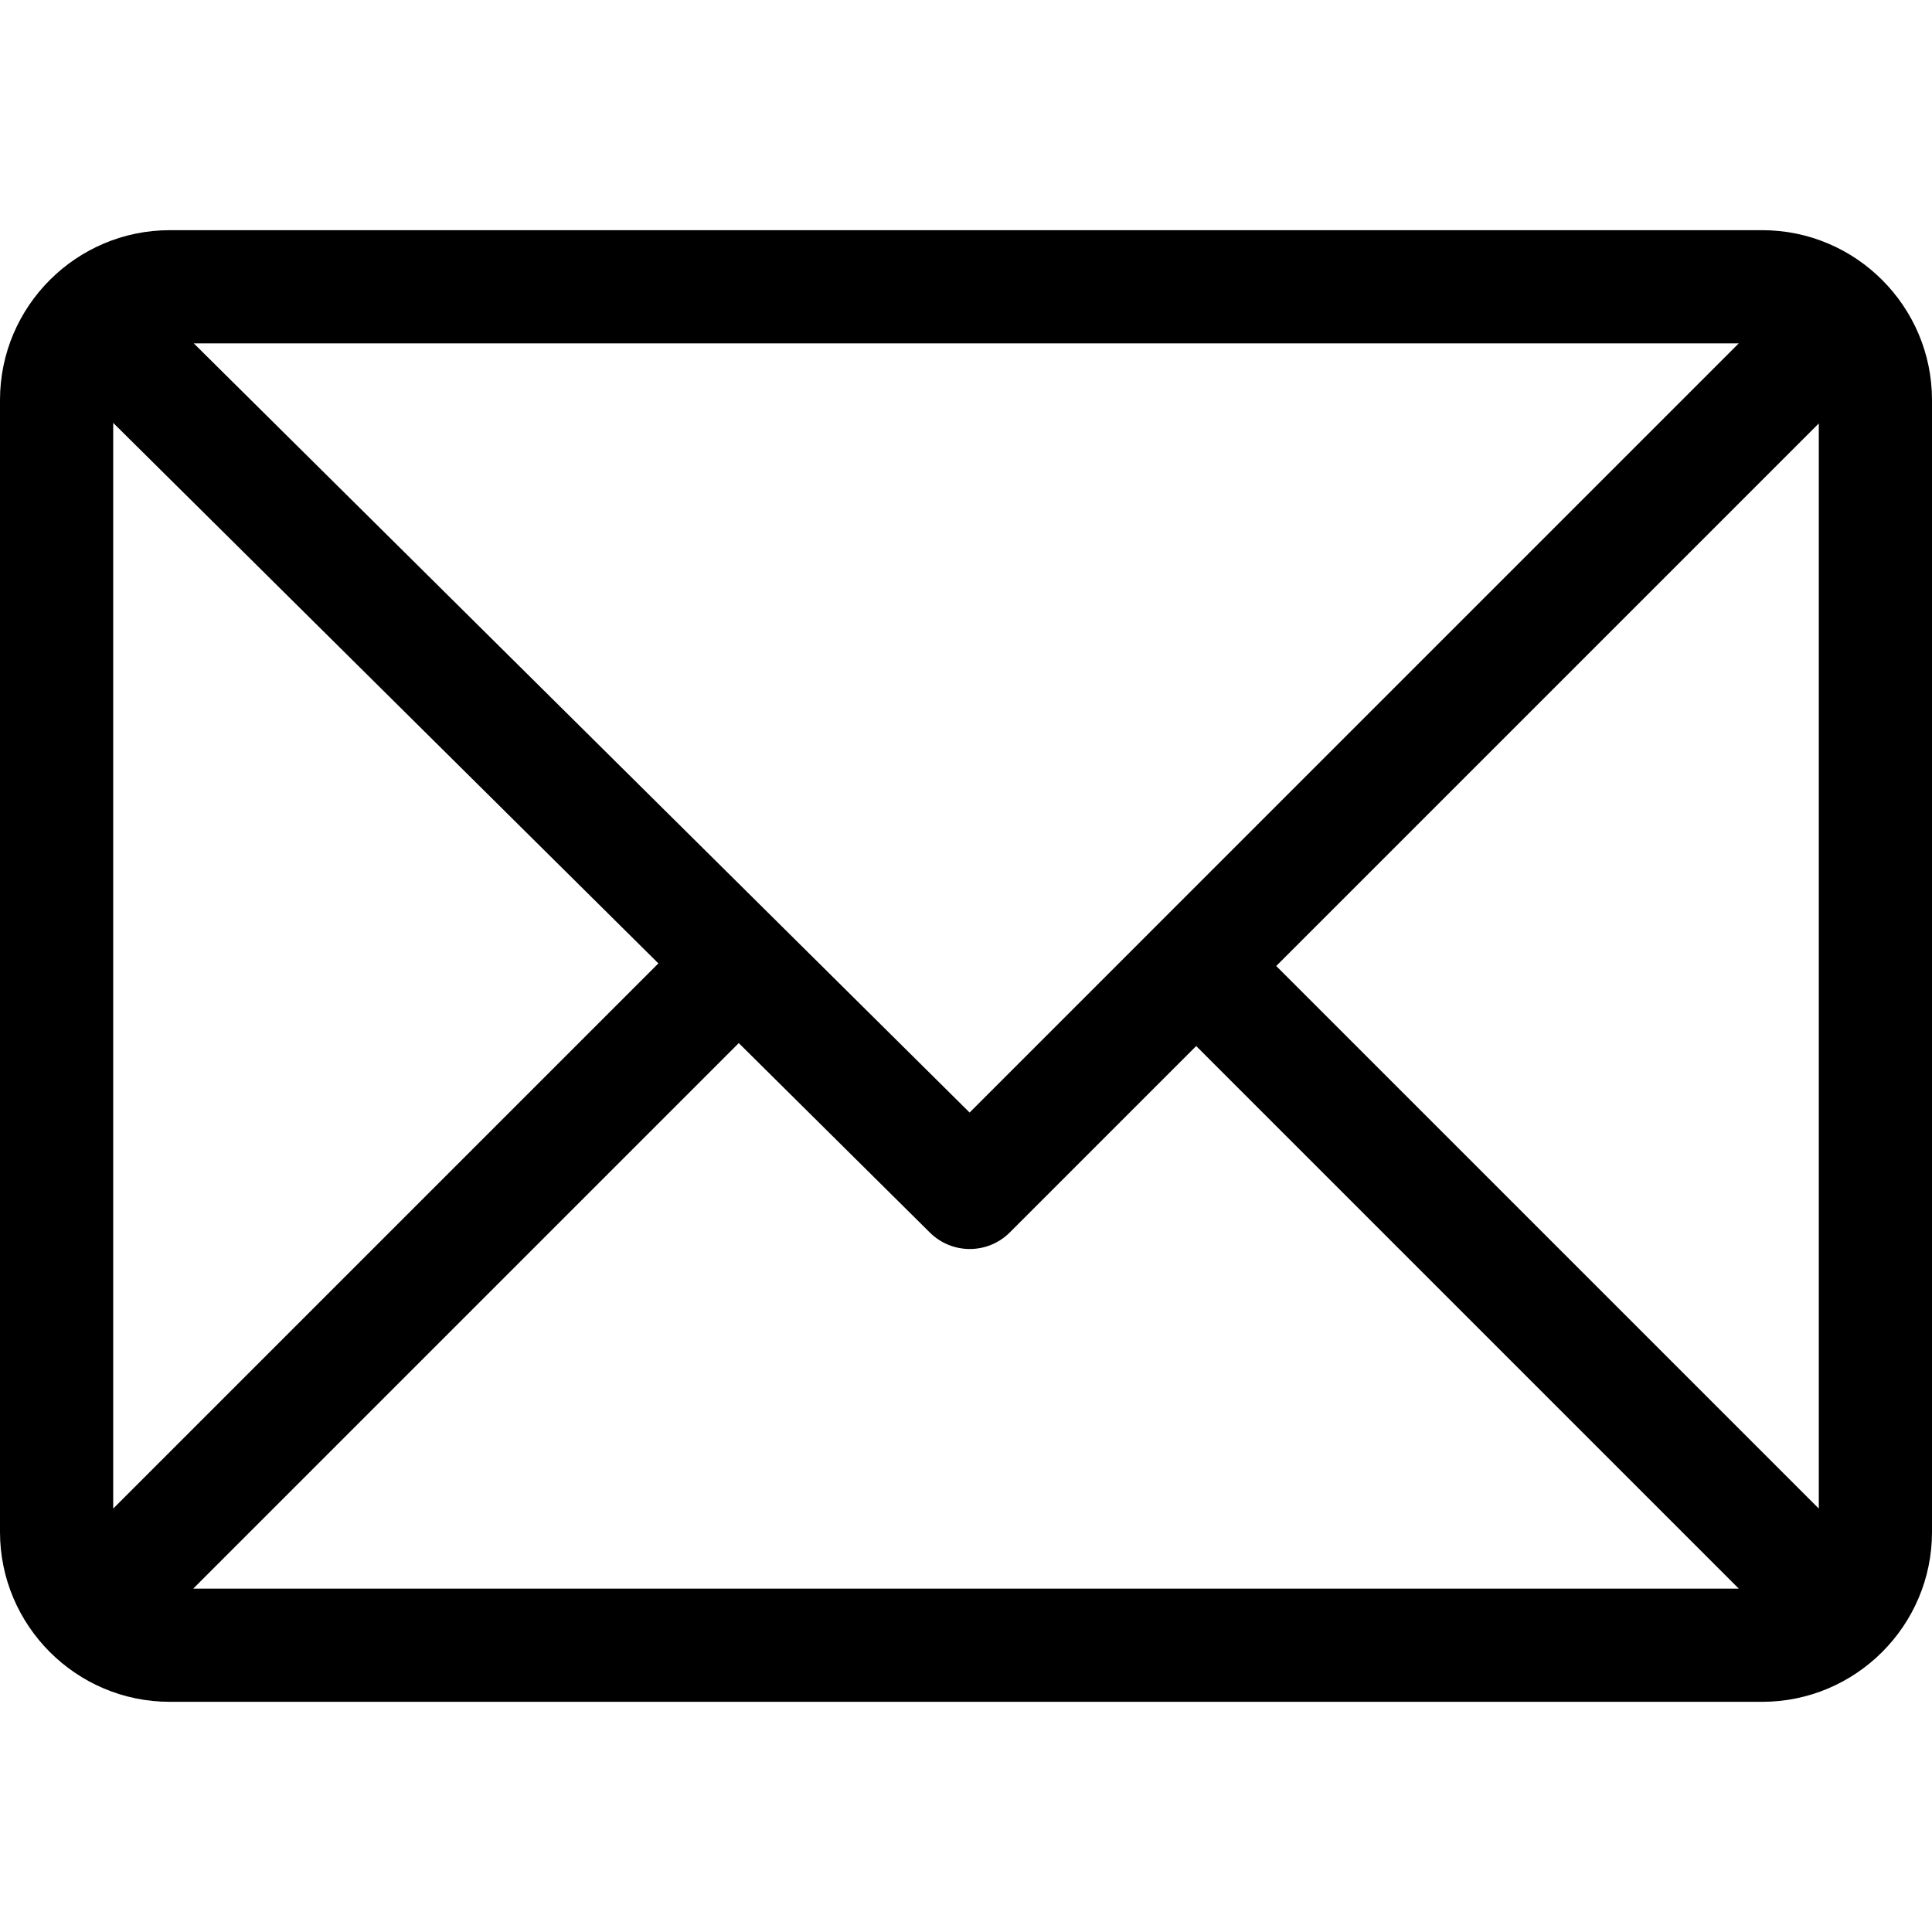
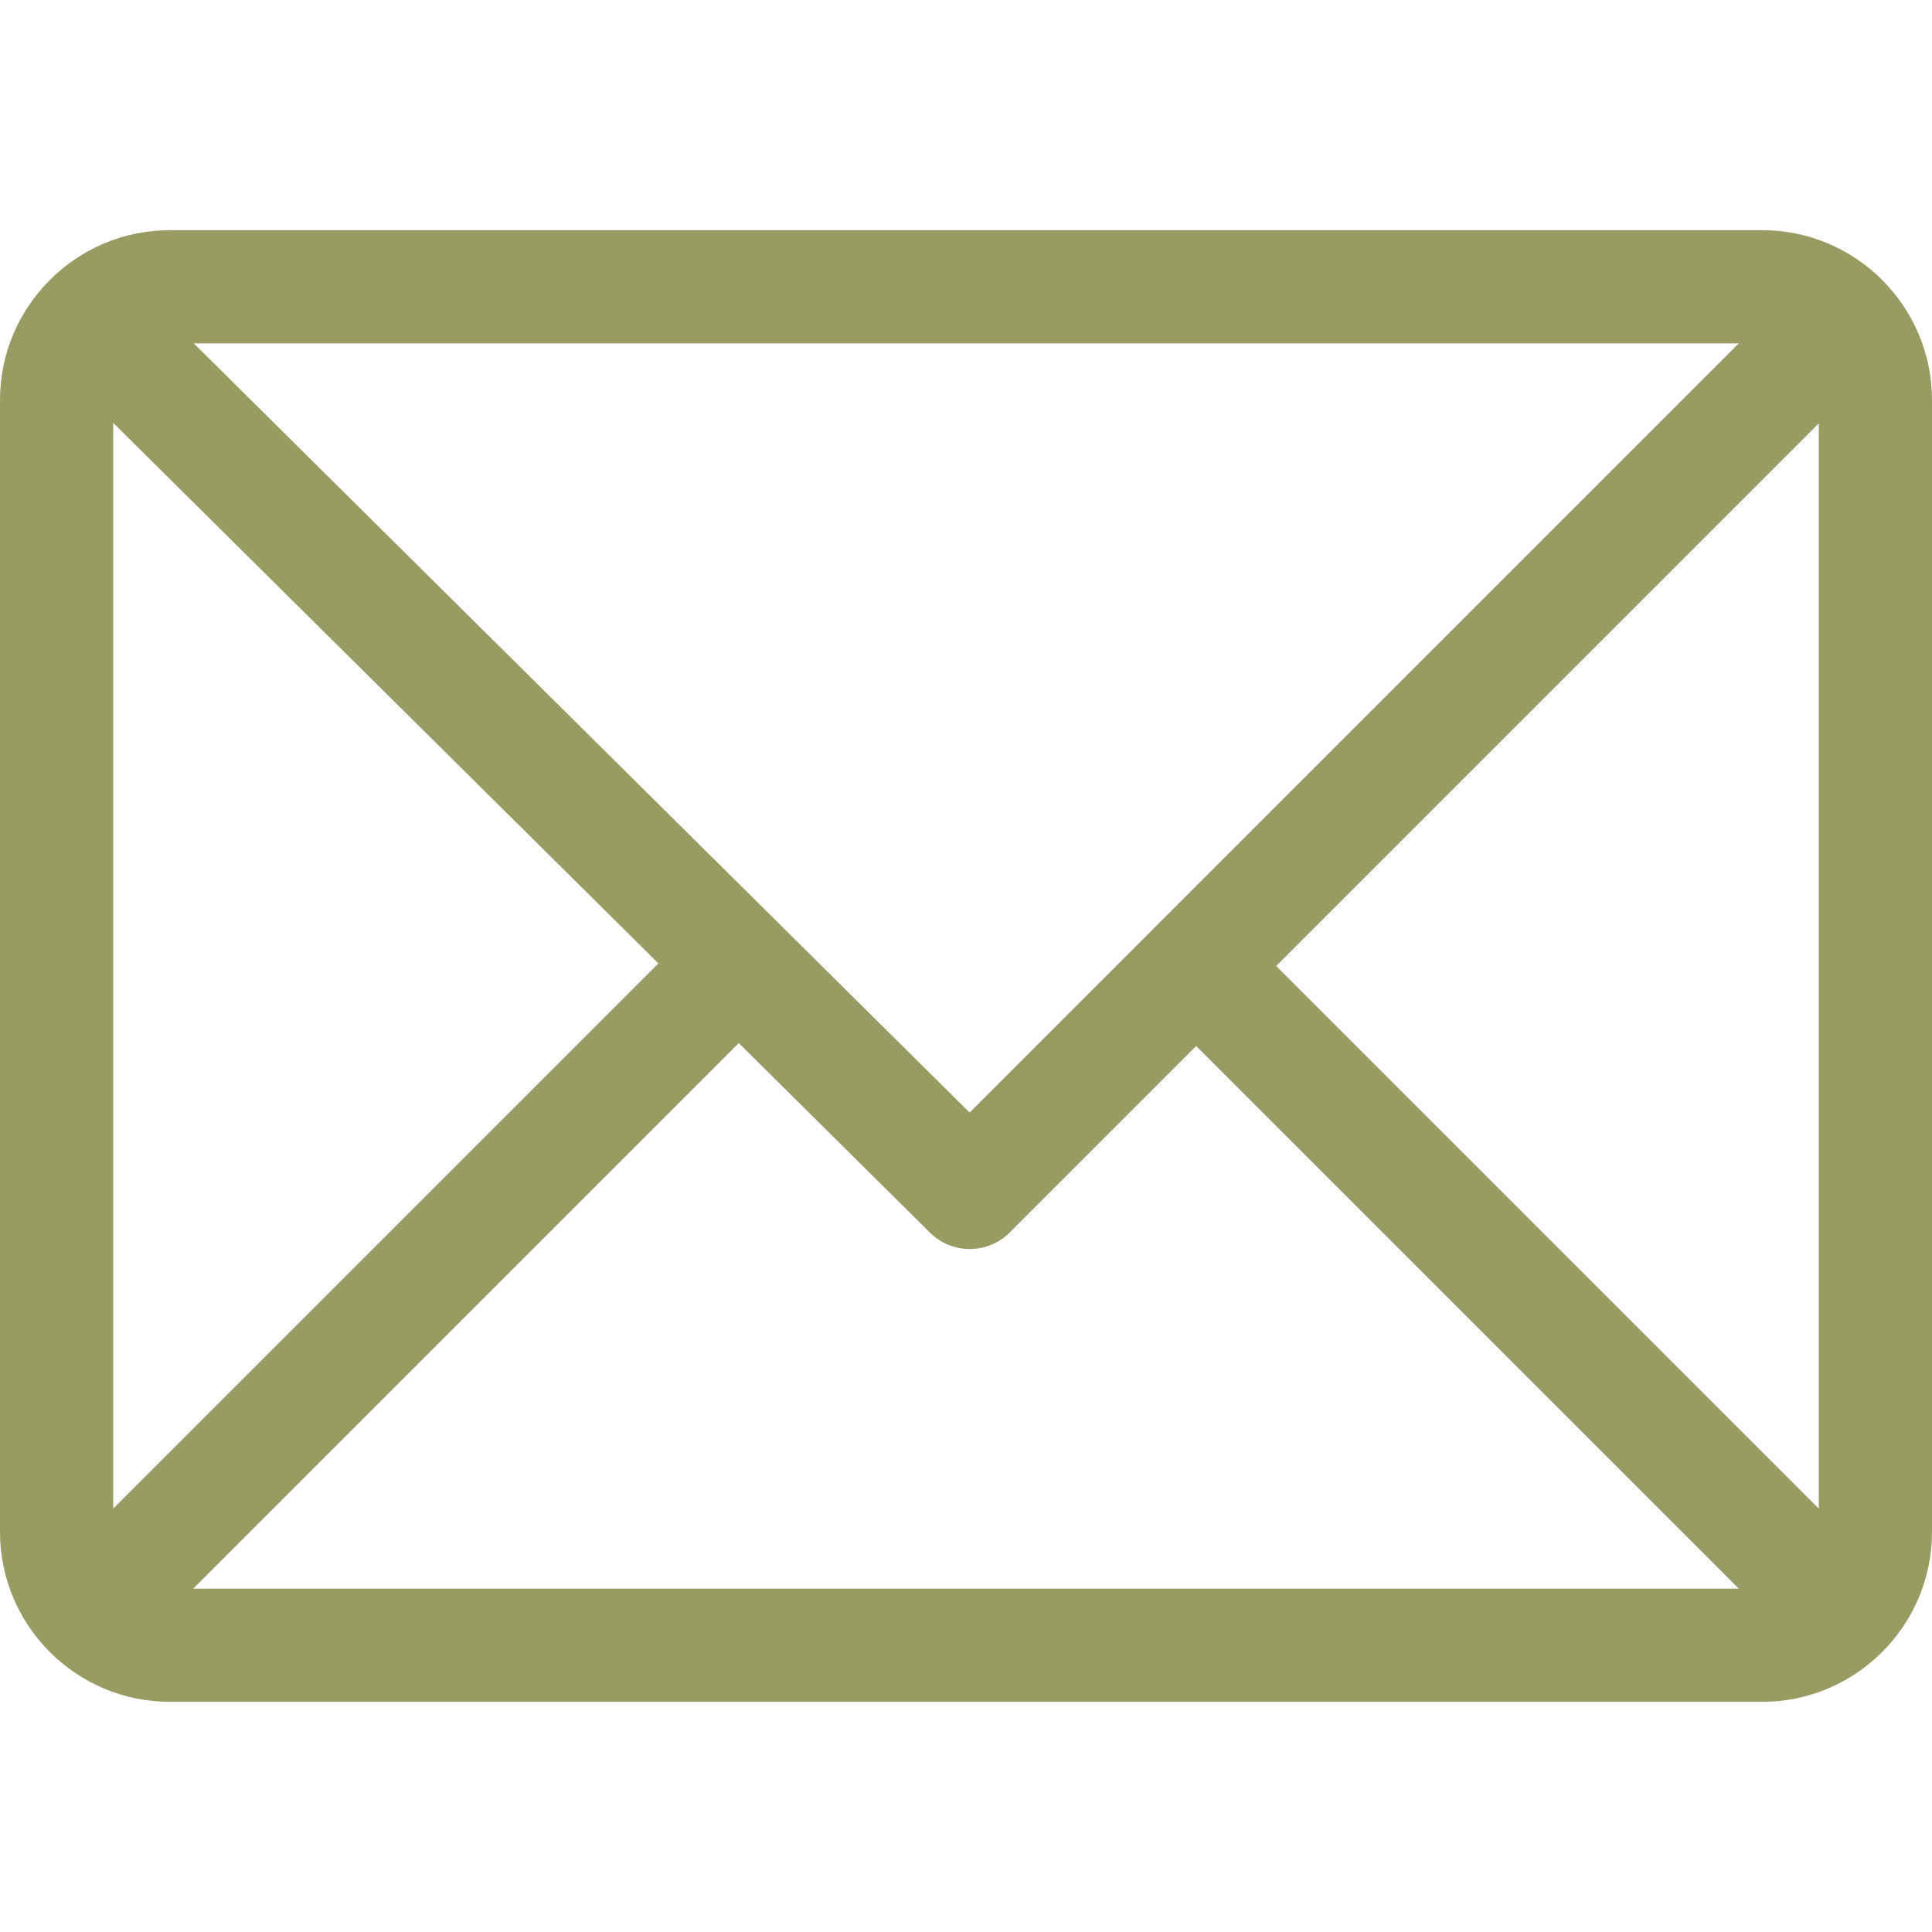
<svg xmlns="http://www.w3.org/2000/svg" version="1.1" id="Capa_1" x="0px" y="0px" viewBox="0 0 512 512" style="enable-background:new 0 0 512 512;" xml:space="preserve">
  <g>
    <g>
-       <path d="M467,61H45C20.218,61,0,81.196,0,106v300c0,24.72,20.128,45,45,45h422c24.72,0,45-20.128,45-45V106    C512,81.28,491.872,61,467,61z M460.786,91L256.954,294.833L51.359,91H460.786z M30,399.788V112.069l144.479,143.24L30,399.788z     M51.213,421l144.57-144.57l50.657,50.222c5.864,5.814,15.327,5.795,21.167-0.046L317,277.213L460.787,421H51.213z M482,399.787    L338.213,256L482,112.212V399.787z" />
+       <path d="M467,61H45C20.218,61,0,81.196,0,106v300c0,24.72,20.128,45,45,45h422c24.72,0,45-20.128,45-45V106    C512,81.28,491.872,61,467,61z M460.786,91L256.954,294.833L51.359,91H460.786z M30,399.788V112.069l144.479,143.24L30,399.788z     M51.213,421l144.57-144.57l50.657,50.222c5.864,5.814,15.327,5.795,21.167-0.046L317,277.213L460.787,421H51.213z M482,399.787    L338.213,256L482,112.212V399.787z" fill=" #999c62" />
    </g>
  </g>
  <g>
</g>
  <g>
</g>
  <g>
</g>
  <g>
</g>
  <g>
</g>
  <g>
</g>
  <g>
</g>
  <g>
</g>
  <g>
</g>
  <g>
</g>
  <g>
</g>
  <g>
</g>
  <g>
</g>
  <g>
</g>
  <g>
</g>
</svg>
